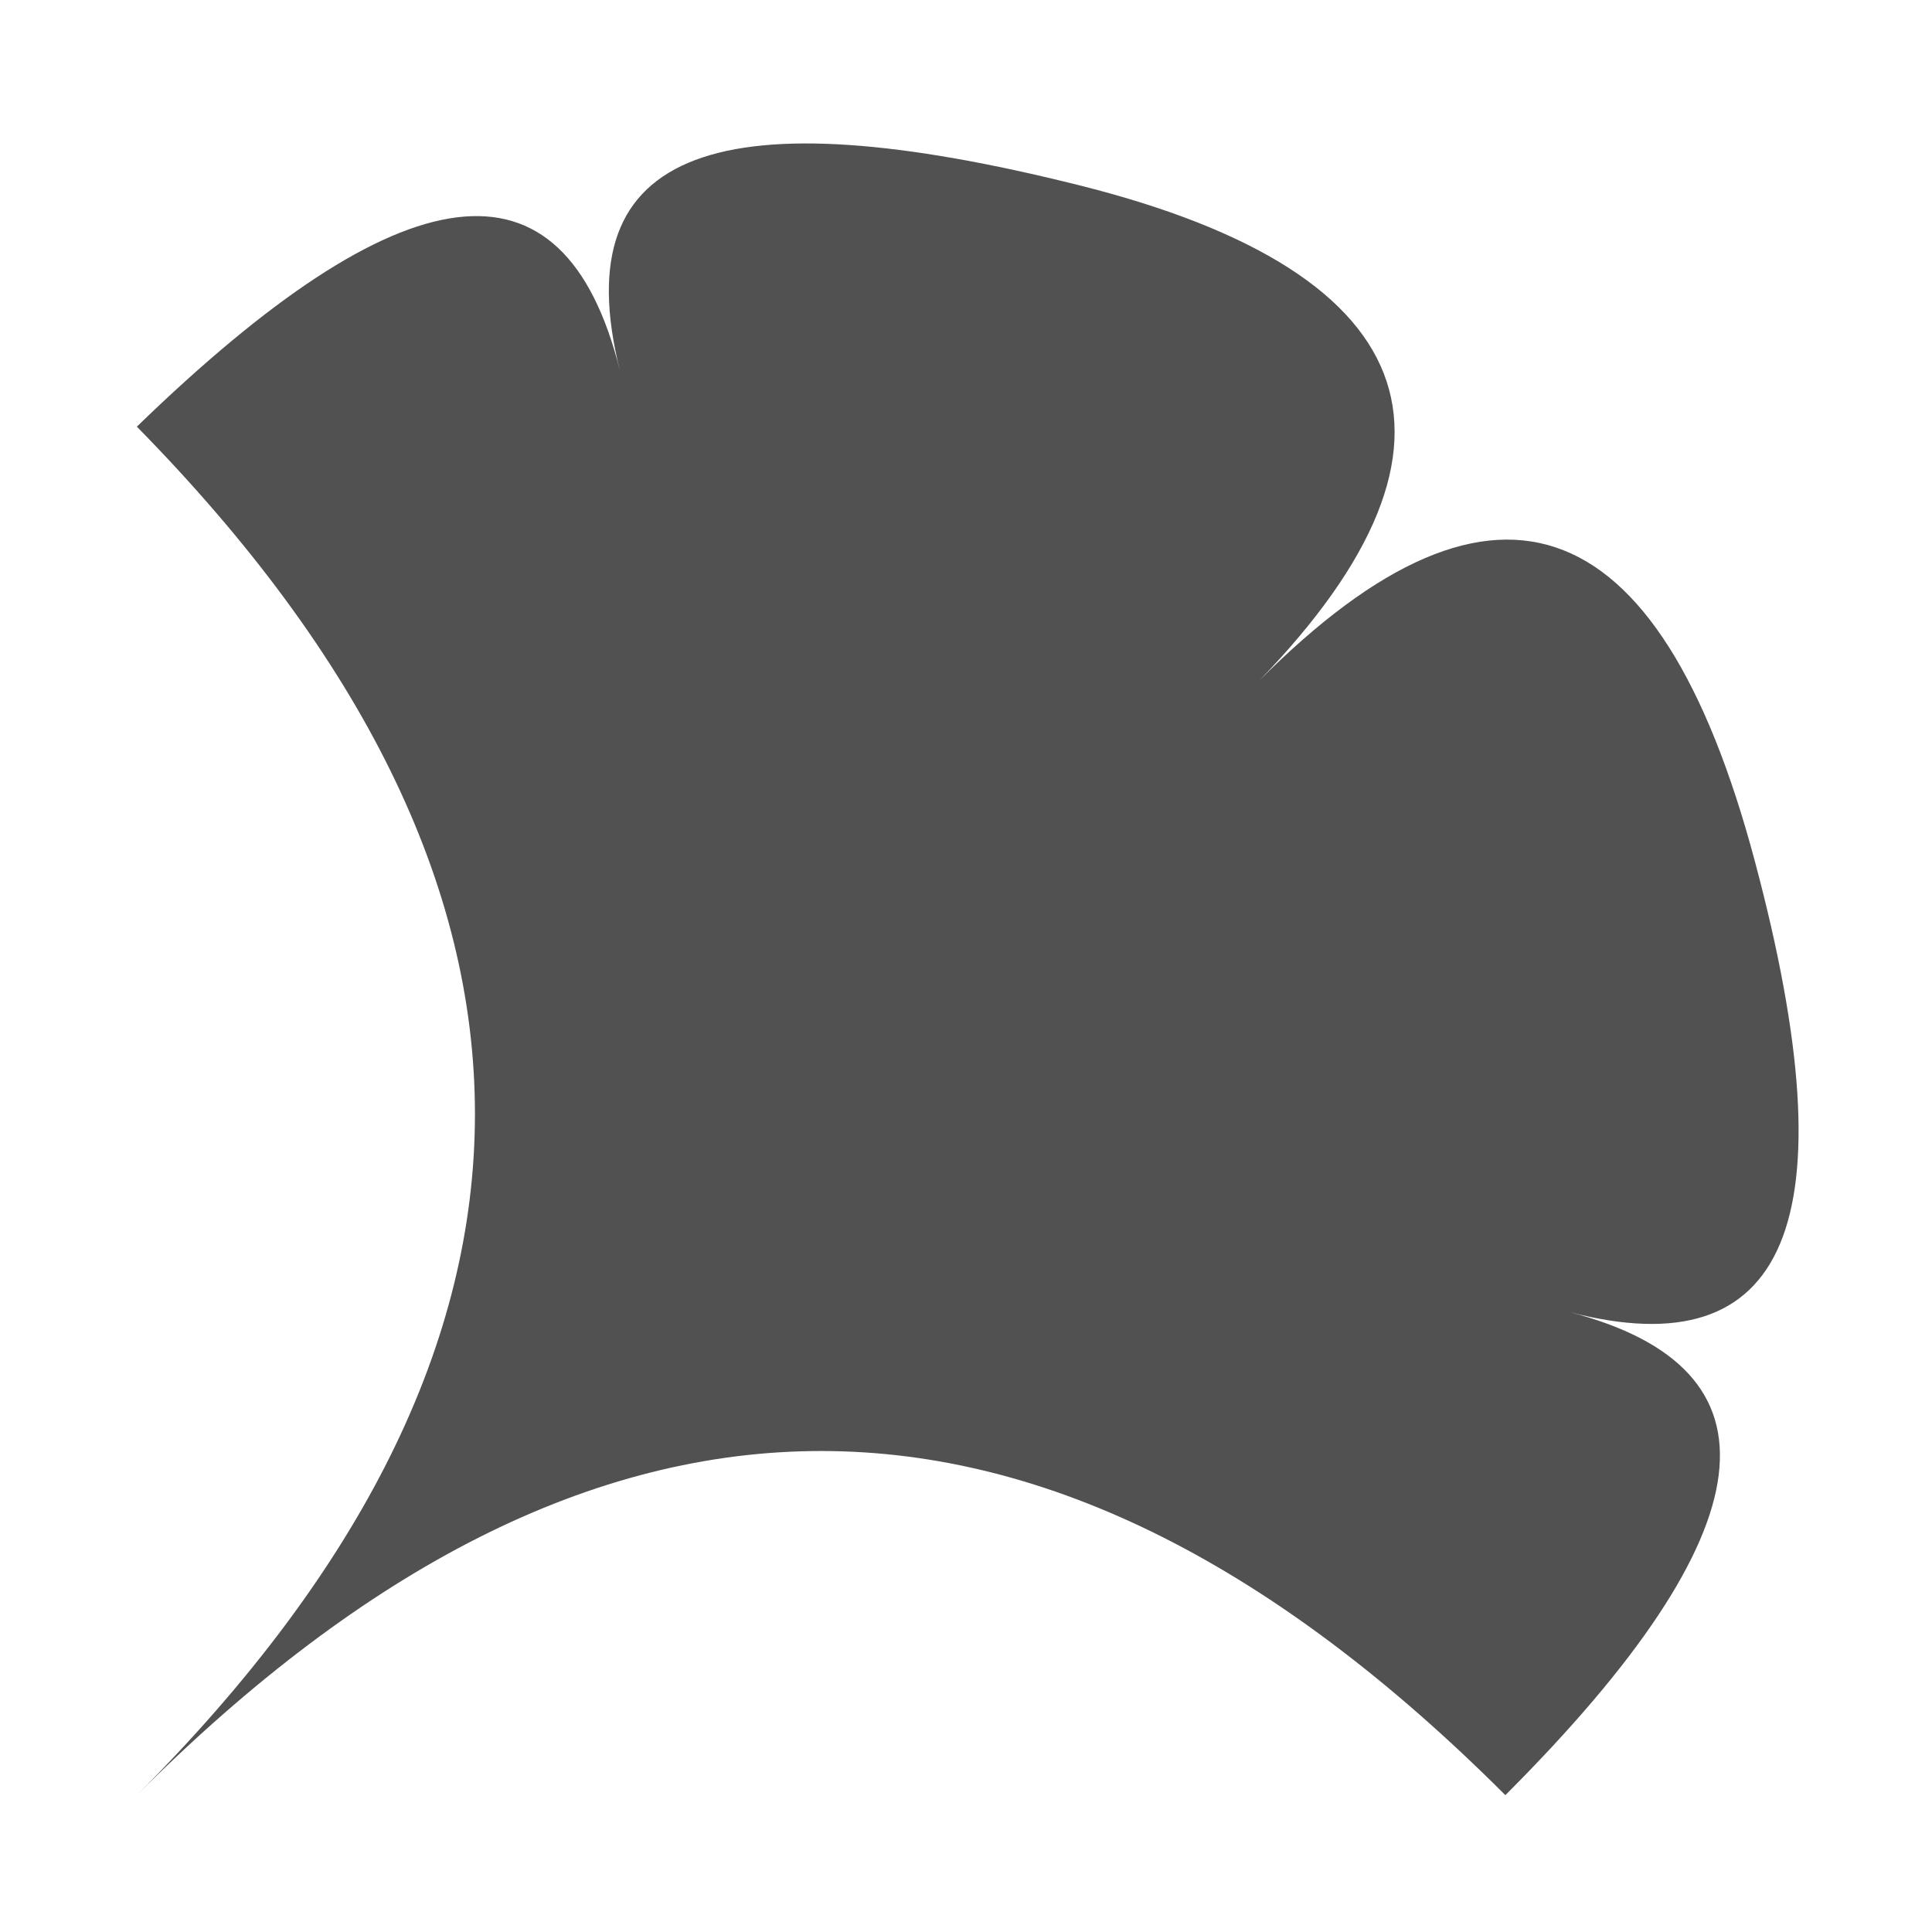
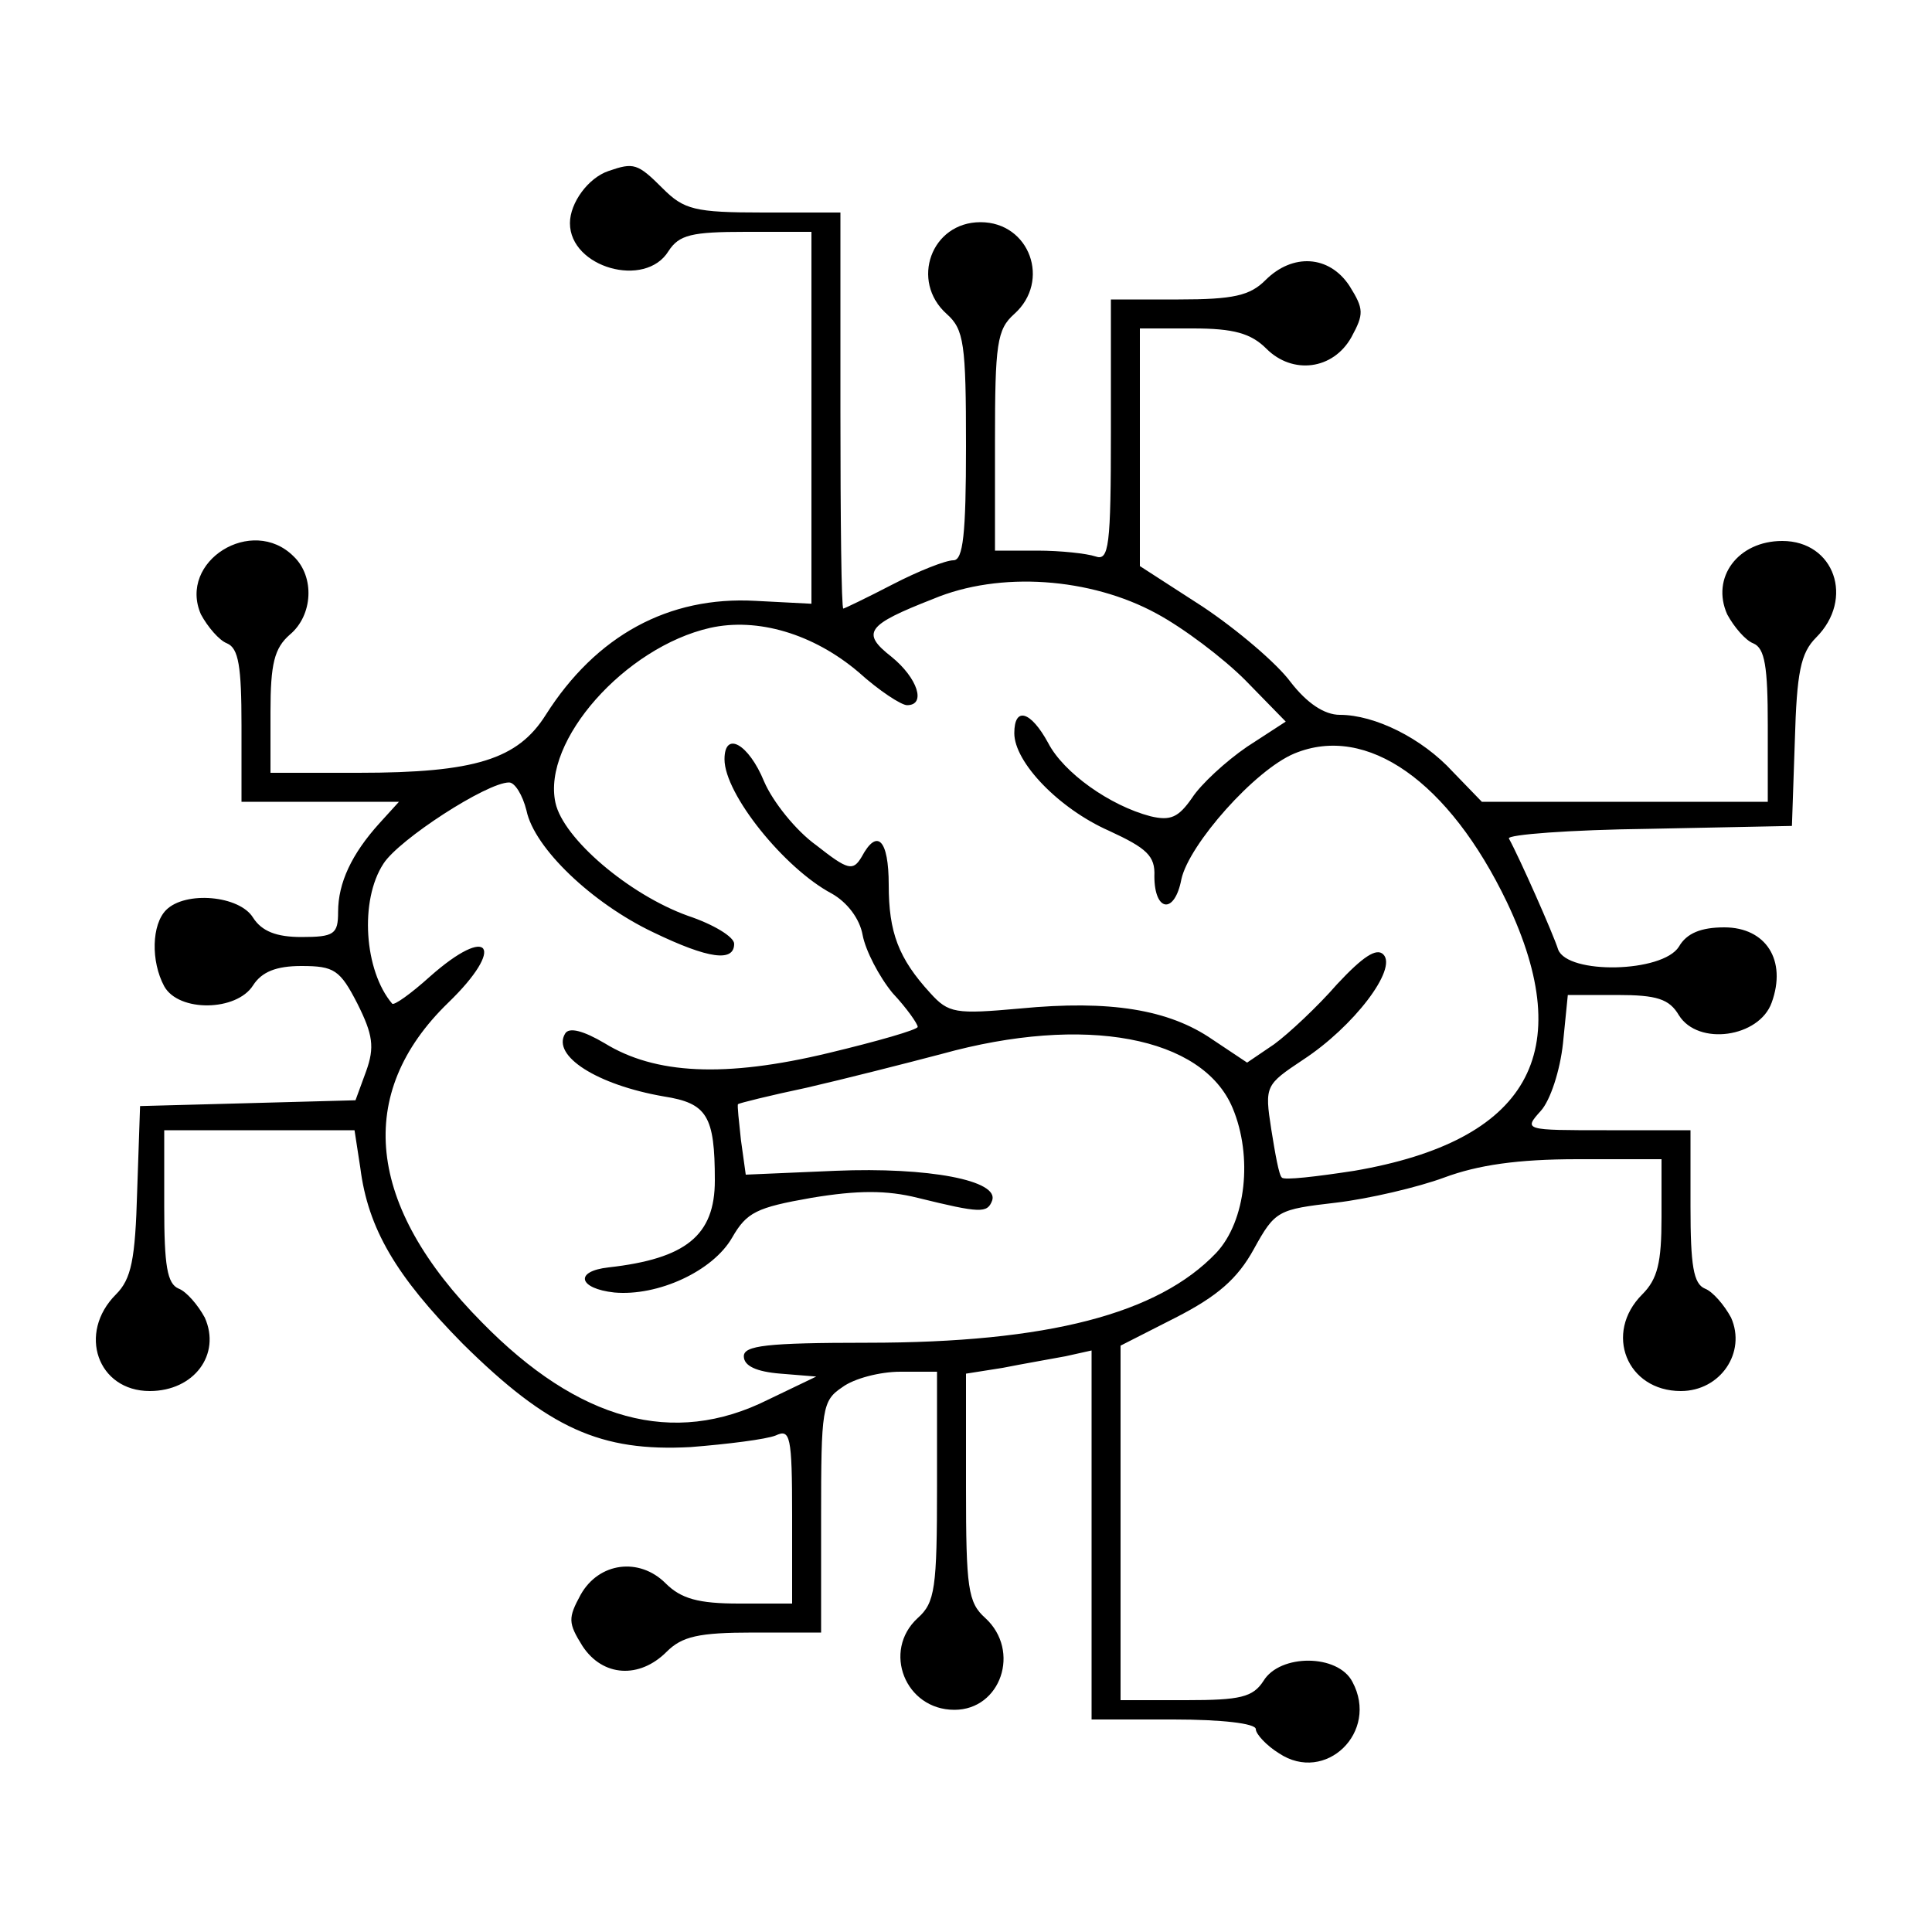
- <svg xmlns="http://www.w3.org/2000/svg" version="1.1" x="0px" y="0px" width="24px" height="24px" viewBox="0 0 24 24">
-   <style type="text/css">
- 	.st0{fill:#515151;}
- </style>
-   <path class="st0" d="M1.7,22.3c5.7-5.7,11.3-5.7,17,0c3.3-3.3,3.5-5.3,0.8-6c2.7,0.7,3.5-1.1,2.3-5.6s-3.3-5.2-6.3-2.1  c3-3,2.3-5.2-2.1-6.3S7,1.8,7.7,4.6C7,1.8,5,2.1,1.7,5.3C7.3,11,7.3,16.7,1.7,22.3" />
+ <svg xmlns="http://www.w3.org/2000/svg" version="1.0" width="200pt" height="200pt" viewBox="0 0 200 200" preserveAspectRatio="xMidYMid meet">
+   <g transform="translate(0,200) scale(0.1,-0.1)" fill="#000000" stroke="none">
+     <path d="M630 1823 c-21 -7 -40 -33 -40 -54 0 -46 78 -68 102 -29 11 17 24 20 80 20 l68 0 0 -192 0 -193 -58 3 c-90 5 -165 -36 -217 -118 -29 -46 -73 -60 -194 -60 l-91 0 0 63 c0 50 4 66 20 80 24 20 26 60 4 81 -43 43 -120 -5 -96 -60 7 -13 19 -27 27 -30 12 -5 15 -24 15 -85 l0 -79 82 0 81 0 -20 -22 c-29 -32 -43 -62 -43 -92 0 -23 -4 -26 -38 -26 -26 0 -41 6 -50 20 -14 23 -70 28 -90 8 -15 -15 -16 -53 -2 -79 15 -27 75 -26 92 1 9 14 24 20 50 20 34 0 40 -4 58 -39 16 -32 18 -45 9 -70 l-11 -30 -111 -3 -112 -3 -3 -88 c-2 -71 -6 -91 -22 -107 -40 -40 -19 -100 35 -100 46 0 74 38 57 76 -7 13 -19 27 -27 30 -12 5 -15 24 -15 85 l0 79 99 0 98 0 6 -39 c8 -63 37 -112 106 -182 89 -88 143 -112 236 -107 38 3 78 8 88 12 15 7 17 0 17 -83 l0 -91 -55 0 c-42 0 -60 5 -76 21 -27 27 -69 22 -88 -12 -13 -24 -13 -29 2 -53 21 -32 59 -34 87 -6 16 16 33 20 90 20 l70 0 0 119 c0 113 1 121 22 135 12 9 39 16 60 16 l38 0 0 -118 c0 -106 -2 -121 -20 -137 -37 -34 -13 -95 38 -95 48 0 69 61 32 95 -18 16 -20 31 -20 135 l0 118 38 6 c20 4 49 9 65 12 l27 6 0 -191 0 -191 85 0 c49 0 85 -4 85 -10 0 -5 11 -17 24 -25 48 -32 104 22 76 74 -15 29 -75 29 -92 1 -11 -17 -24 -20 -80 -20 l-68 0 0 183 0 184 57 29 c43 22 64 40 81 71 22 40 25 41 85 48 34 4 85 16 112 26 35 13 76 19 138 19 l87 0 0 -60 c0 -47 -4 -64 -20 -80 -40 -40 -16 -100 40 -100 41 0 68 40 52 76 -7 13 -19 27 -27 30 -12 5 -15 24 -15 85 l0 79 -87 0 c-85 0 -86 0 -68 20 10 11 20 42 23 70 l5 50 51 0 c41 0 54 -4 64 -21 20 -32 83 -23 96 13 16 44 -6 78 -49 78 -24 0 -39 -6 -47 -20 -17 -27 -115 -29 -125 -3 -5 16 -40 95 -51 115 -2 4 63 9 145 10 l148 3 3 88 c2 71 6 91 22 107 40 40 19 100 -35 100 -46 0 -74 -38 -57 -76 7 -13 19 -27 27 -30 12 -5 15 -24 15 -85 l0 -79 -148 0 -148 0 -30 31 c-32 35 -81 59 -117 59 -16 0 -34 12 -51 34 -14 19 -55 54 -91 78 l-65 42 0 123 0 123 55 0 c42 0 60 -5 76 -21 27 -27 69 -22 88 12 13 24 13 29 -2 53 -21 32 -59 34 -87 6 -16 -16 -33 -20 -90 -20 l-70 0 0 -136 c0 -120 -2 -135 -16 -130 -9 3 -36 6 -60 6 l-44 0 0 113 c0 101 2 116 20 132 38 34 16 95 -35 95 -51 0 -73 -61 -35 -95 18 -16 20 -31 20 -137 0 -91 -3 -118 -13 -118 -8 0 -36 -11 -63 -25 -27 -14 -50 -25 -51 -25 -2 0 -3 92 -3 205 l0 205 -80 0 c-71 0 -82 3 -104 25 -26 26 -30 27 -56 18z m567 -458 c28 -15 69 -46 92 -69 l42 -43 -40 -26 c-22 -15 -48 -39 -57 -53 -14 -20 -22 -24 -43 -19 -42 11 -90 45 -106 76 -18 33 -35 38 -35 10 0 -30 46 -78 98 -101 39 -18 48 -26 47 -47 0 -37 21 -40 28 -3 8 36 76 113 117 130 75 31 160 -29 220 -154 74 -156 22 -247 -158 -278 -39 -6 -73 -10 -75 -7 -3 2 -7 25 -11 50 -7 45 -6 46 33 72 52 34 98 94 83 109 -7 7 -21 -2 -48 -31 -20 -23 -50 -51 -65 -62 l-28 -19 -36 24 c-45 31 -106 41 -199 32 -67 -6 -74 -5 -93 16 -33 36 -43 63 -43 112 0 47 -12 59 -28 29 -9 -15 -14 -14 -47 12 -21 15 -45 45 -54 66 -16 39 -41 53 -41 23 0 -36 62 -113 111 -139 16 -9 29 -26 32 -43 3 -16 17 -43 31 -60 15 -16 26 -32 26 -35 0 -3 -42 -15 -92 -27 -108 -26 -180 -22 -232 10 -22 13 -37 17 -41 10 -14 -23 33 -53 102 -65 45 -7 53 -20 53 -87 0 -57 -30 -81 -110 -90 -36 -4 -31 -22 6 -26 45 -4 102 22 122 57 15 26 25 31 82 41 48 8 78 8 110 0 65 -16 72 -16 77 -3 8 21 -66 35 -162 31 l-93 -4 -5 36 c-2 19 -4 36 -3 37 1 1 33 9 71 17 39 9 102 25 140 35 148 41 270 18 301 -56 21 -50 14 -117 -17 -150 -60 -63 -174 -93 -361 -93 -105 0 -128 -3 -128 -14 0 -10 13 -16 38 -18 l37 -3 -50 -24 c-98 -49 -196 -22 -296 80 -120 121 -132 237 -35 331 60 58 43 82 -19 27 -20 -18 -37 -30 -39 -28 -29 34 -34 107 -9 145 16 25 107 84 130 84 6 0 14 -13 18 -29 8 -39 68 -96 131 -126 58 -28 84 -31 84 -12 0 7 -21 20 -48 29 -61 22 -129 80 -137 117 -14 64 72 161 160 181 49 11 107 -6 154 -46 21 -19 44 -34 50 -34 20 0 11 28 -16 50 -32 25 -26 33 43 60 69 29 163 22 231 -15z" />
+   </g>
</svg>
